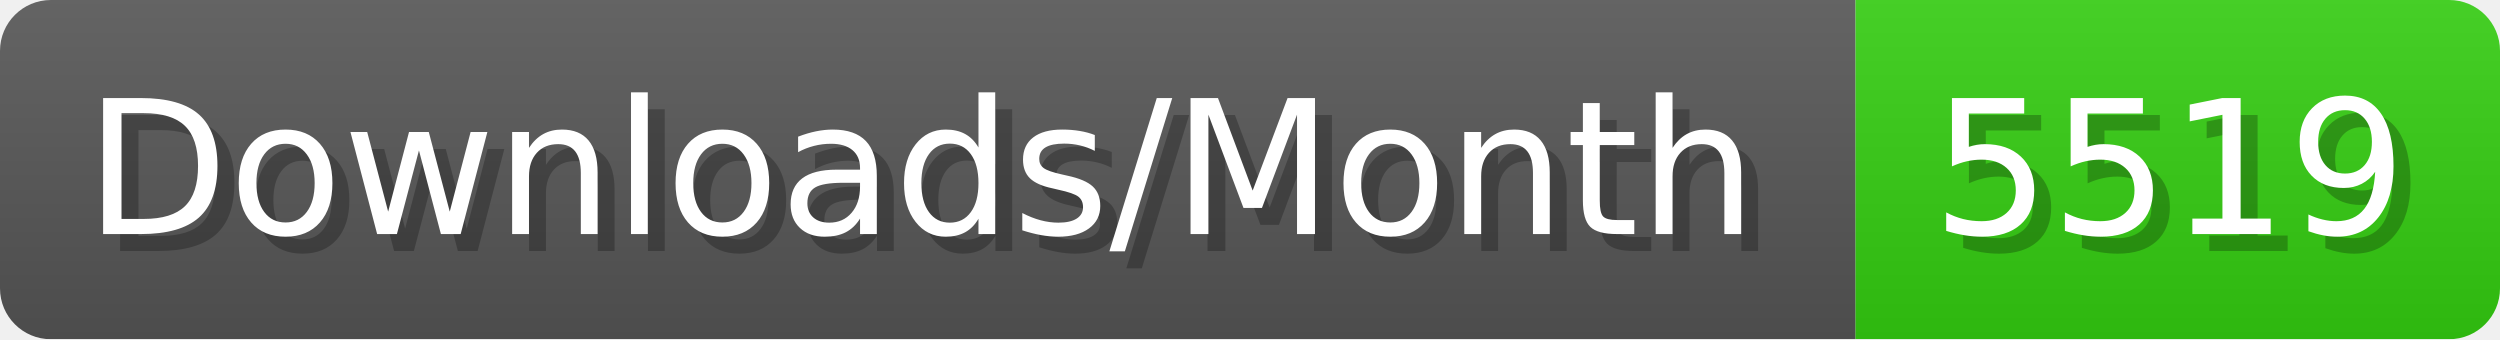
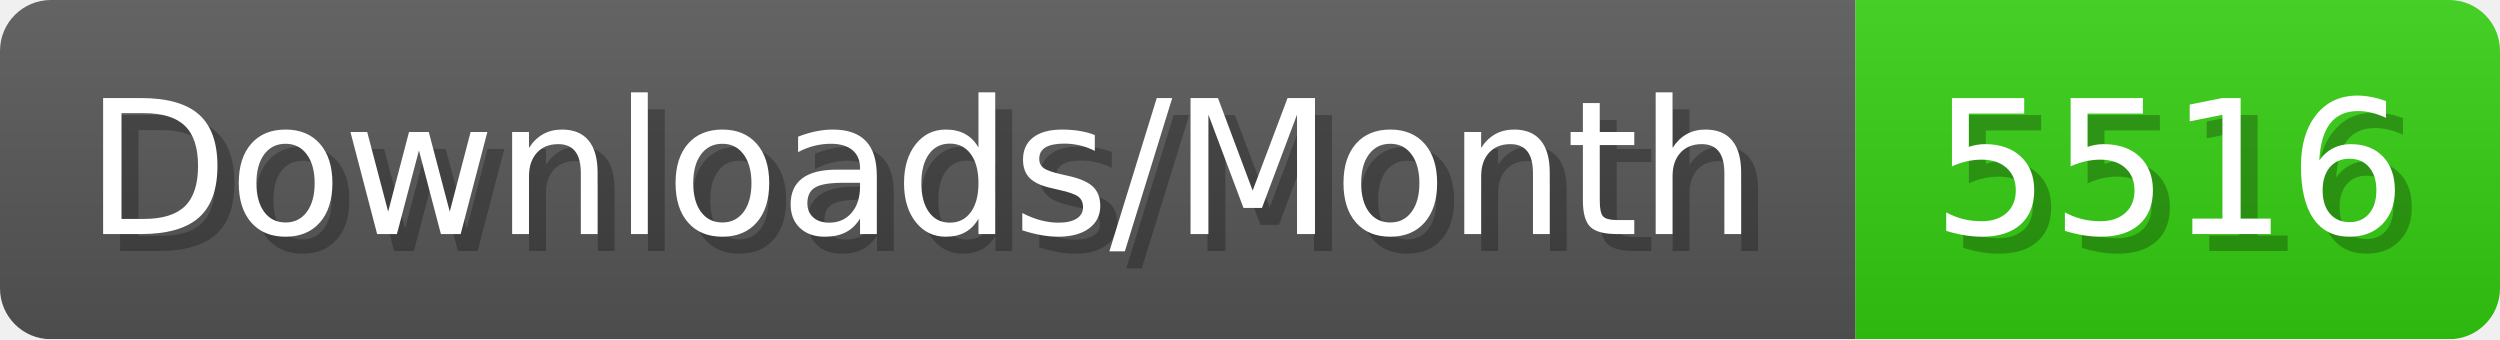
- <svg xmlns="http://www.w3.org/2000/svg" width="147.4" height="20" viewBox="0 0 1474 200" role="img" aria-label="Downloads/Month: 5519">
+ <svg xmlns="http://www.w3.org/2000/svg" width="147.4" height="20" viewBox="0 0 1474 200" role="img" aria-label="Downloads/Month: 5516">
  <linearGradient id="YlXUI" x2="0" y2="100%">
    <stop offset="0" stop-opacity=".1" stop-color="#EEE" />
    <stop offset="1" stop-opacity=".1" />
  </linearGradient>
  <mask id="JHhop">
    <rect width="1474" height="200" rx="30" fill="#FFF" />
  </mask>
  <g mask="url(#JHhop)">
    <rect width="1094" height="200" fill="#555" />
    <rect width="380" height="200" fill="#3C1" x="1094" />
    <rect width="1474" height="200" fill="url(#YlXUI)" />
  </g>
  <g aria-hidden="true" fill="#fff" text-anchor="start" font-family="Verdana,DejaVu Sans,sans-serif" font-size="110">
    <text x="60" y="148" textLength="994" fill="#000" opacity="0.25">Downloads/Month</text>
    <text x="50" y="138" textLength="994">Downloads/Month</text>
-     <text x="1149" y="148" textLength="280" fill="#000" opacity="0.25">5519</text>
-     <text x="1139" y="138" textLength="280">5519</text>
+     <text x="1149" y="148" textLength="280" fill="#000" opacity="0.25">5516</text>
+     <text x="1139" y="138" textLength="280">5516</text>
  </g>
</svg>
